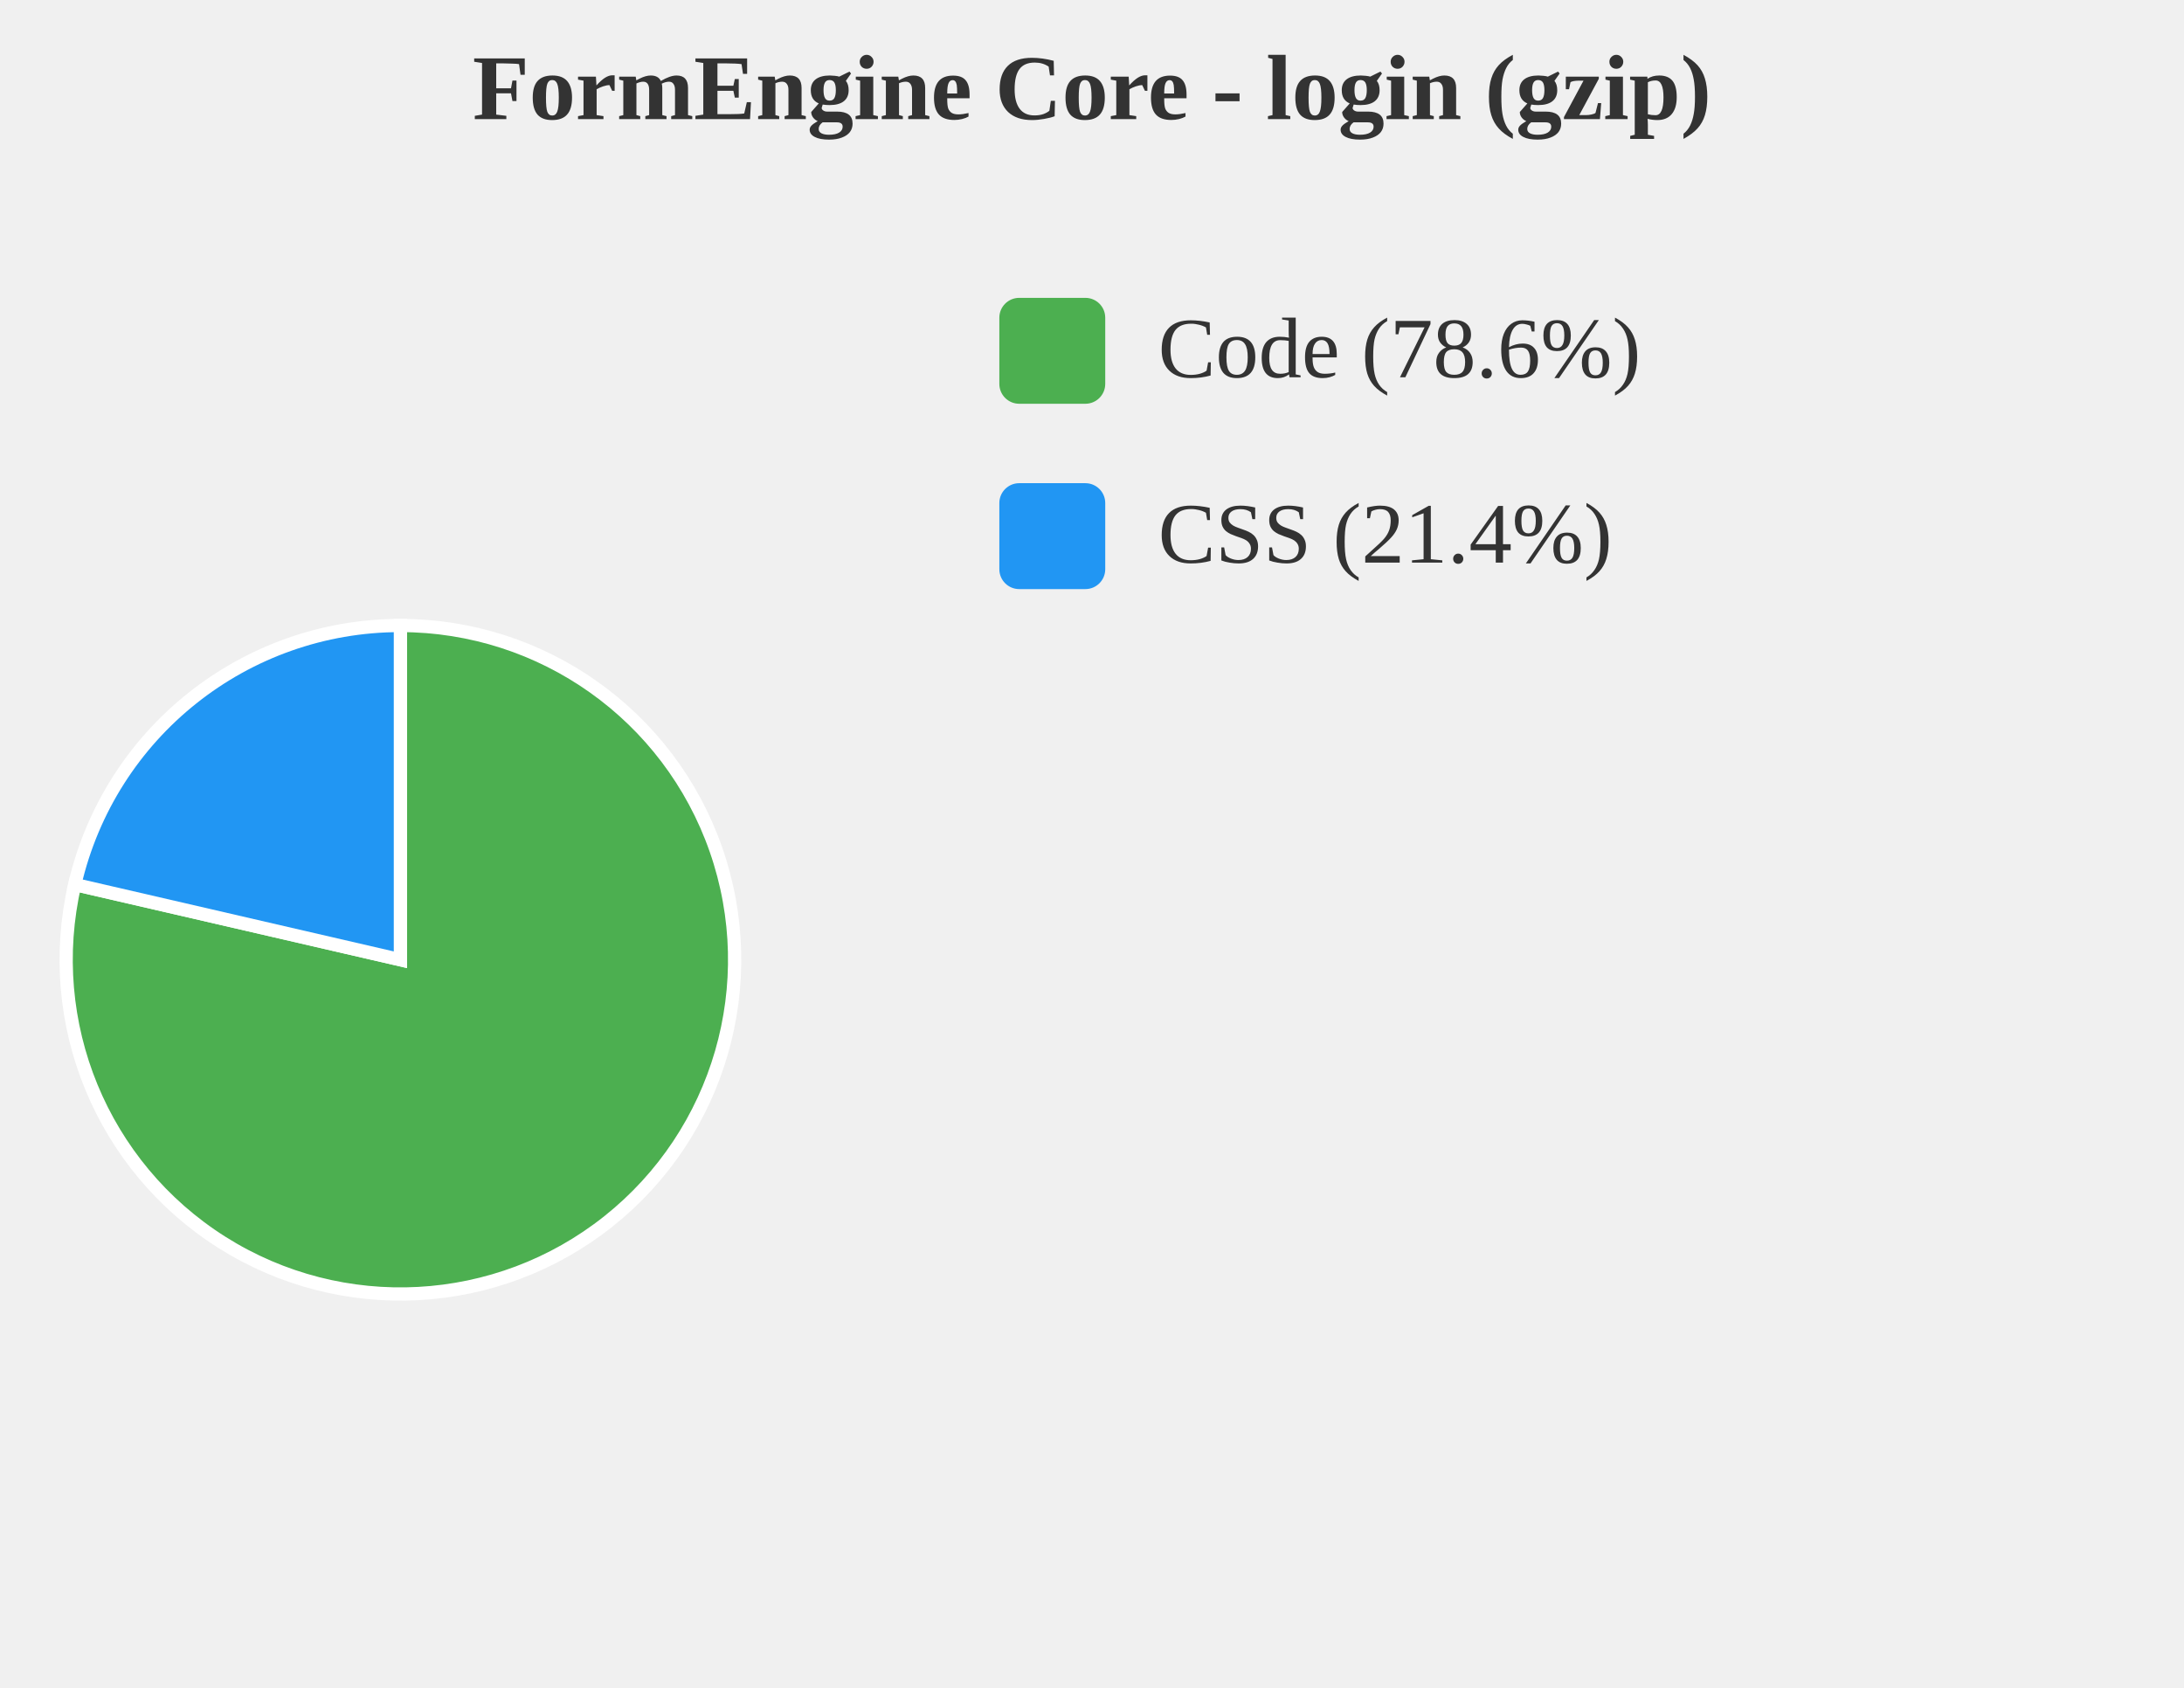
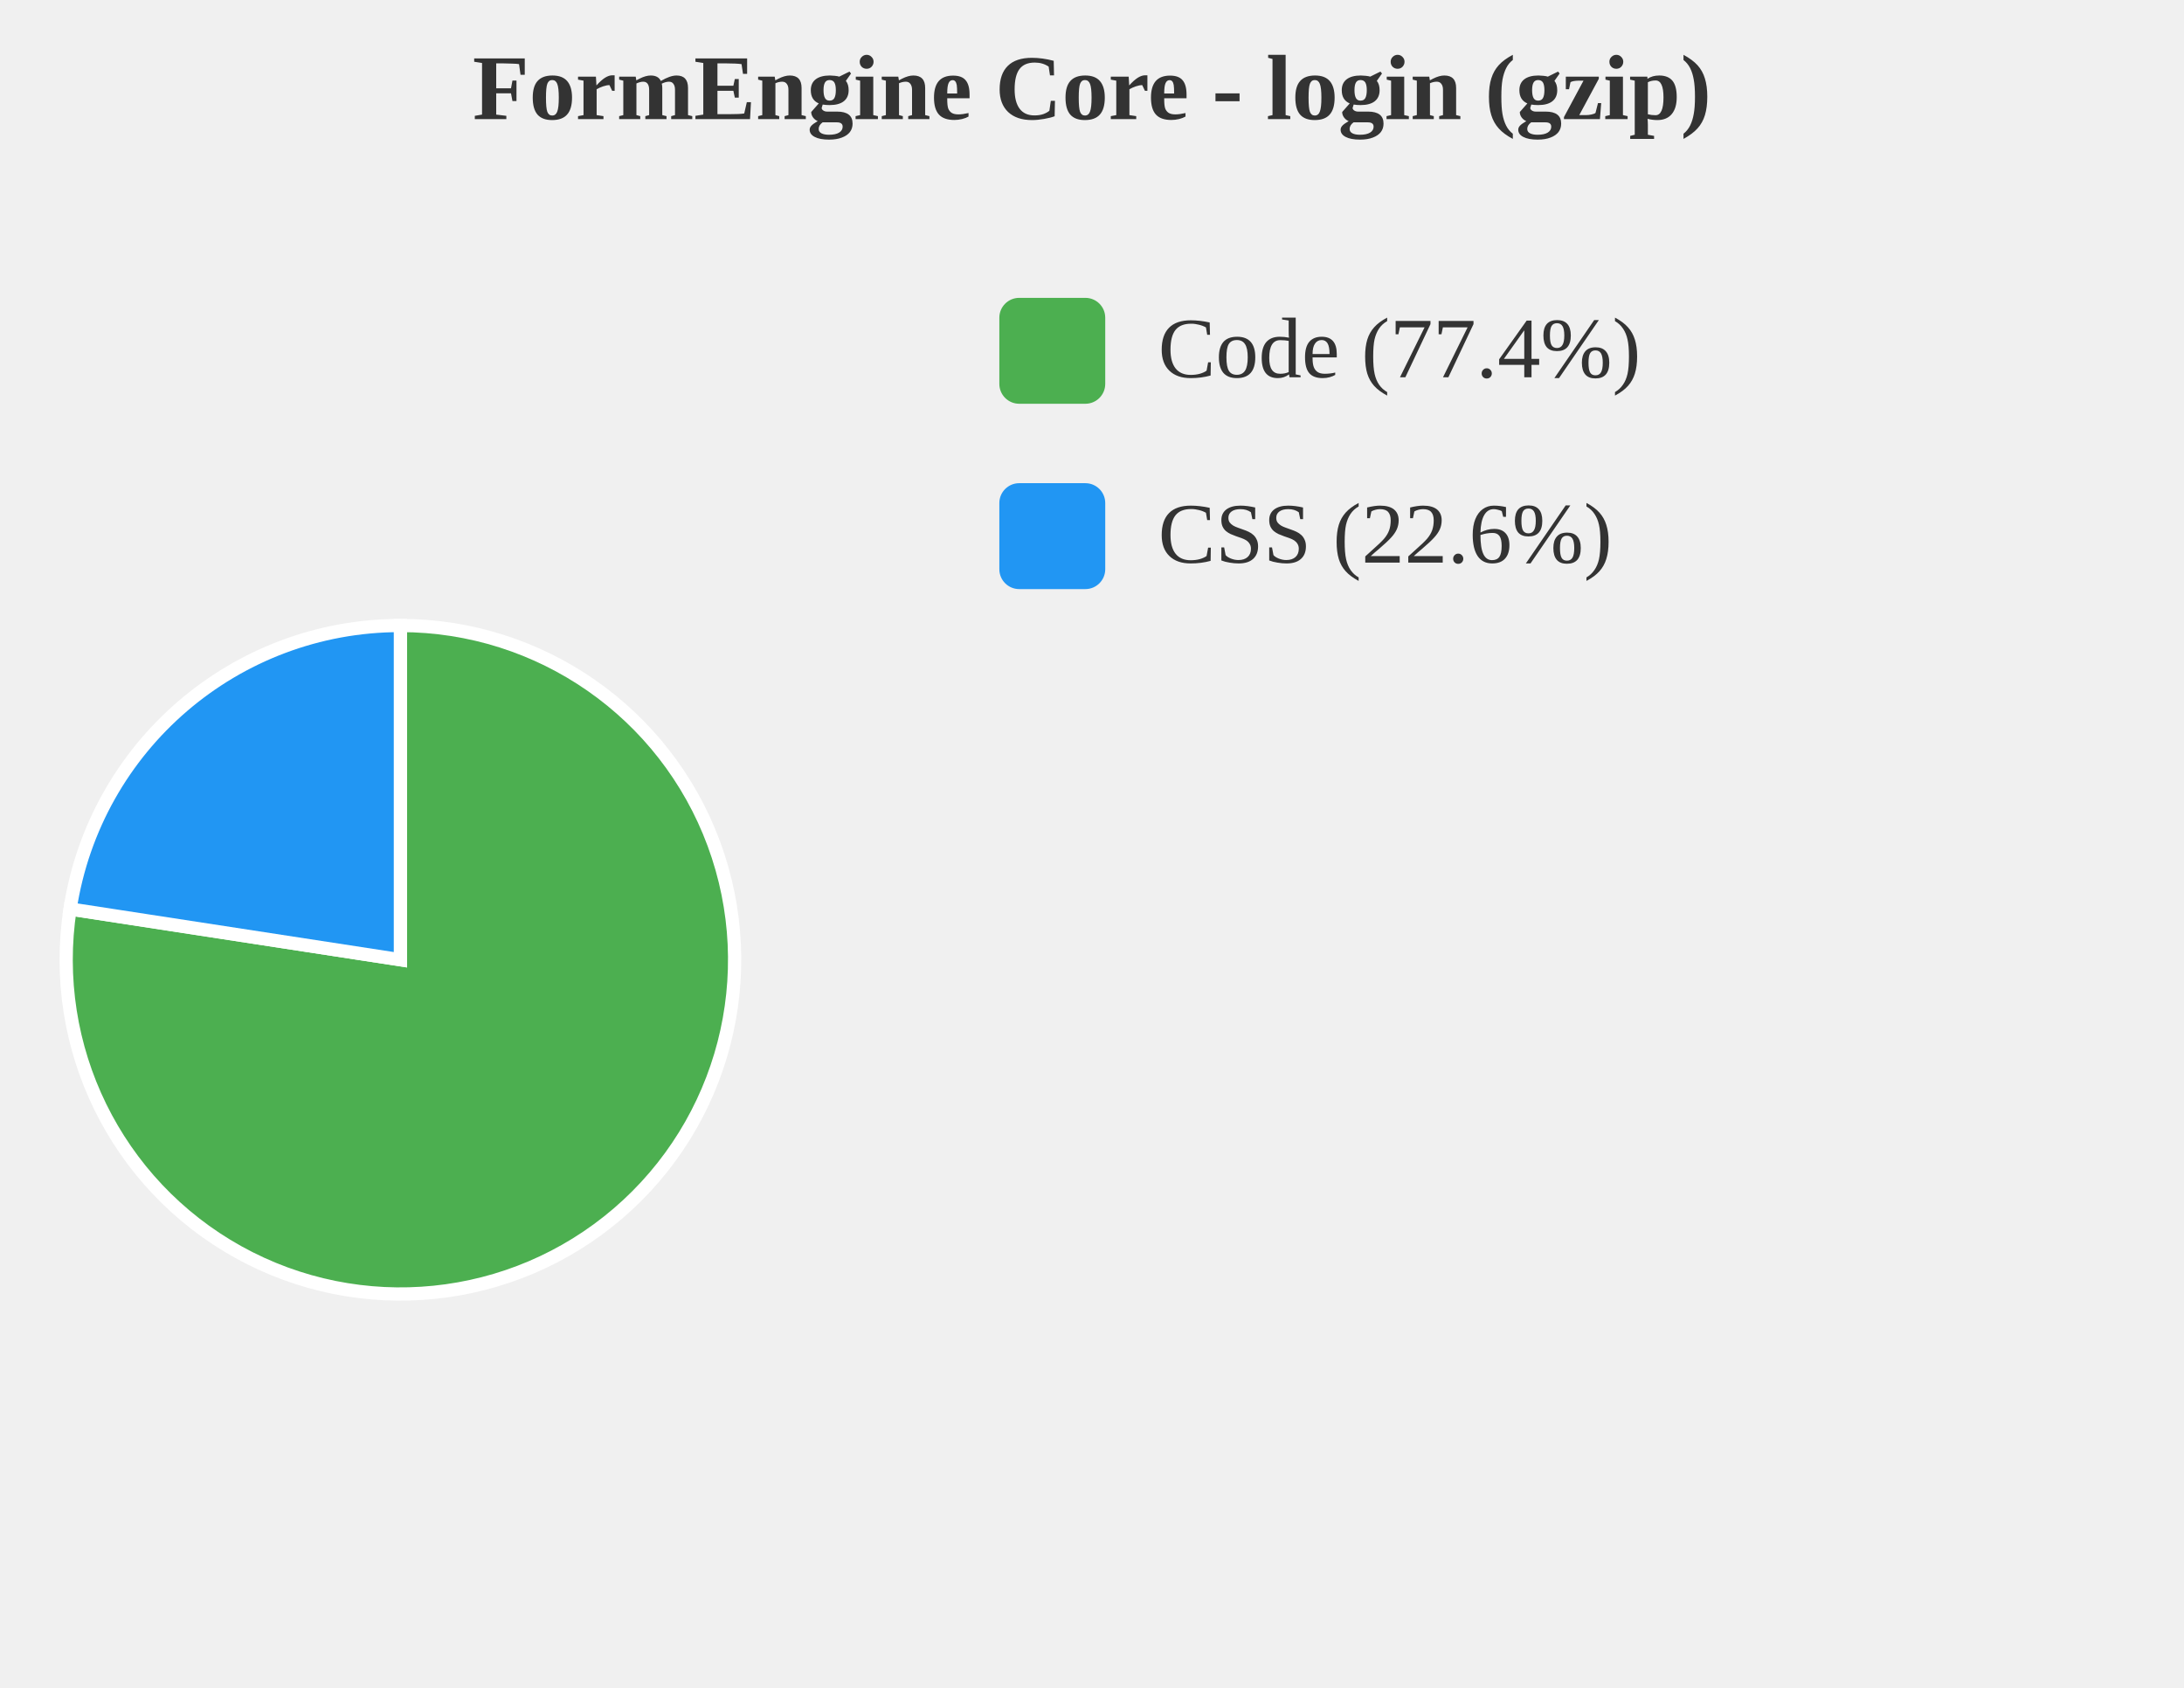
<svg xmlns="http://www.w3.org/2000/svg" width="330" height="255" viewBox="0 0 330 255">
  <text x="165" y="18" text-anchor="middle" font-size="14" font-weight="600" fill="#333">FormEngine Core - login (gzip)</text>
-   <path d="M 60.5 145 L 60.5 94.5 A 50.5 50.5 0 1 1 11.297 133.628 Z" fill="#4CAF50" stroke="#fff" stroke-width="2" />
-   <path d="M 60.5 145 L 11.297 133.628 A 50.5 50.5 0 0 1 60.5 94.5 Z" fill="#2196F3" stroke="#fff" stroke-width="2" />
+   <path d="M 60.5 145 L 60.5 94.5 A 50.5 50.5 0 1 1 10.586 137.331 Z" fill="#4CAF50" stroke="#fff" stroke-width="2" />
+   <path d="M 60.5 145 L 10.586 137.331 A 50.5 50.5 0 0 1 60.5 94.5 Z" fill="#2196F3" stroke="#fff" stroke-width="2" />
  <g>
    <rect x="151" y="45" width="16" height="16" fill="#4CAF50" rx="3" />
-     <text x="175" y="57" font-size="13" fill="#333">Code (78.6%)</text>
+     <text x="175" y="57" font-size="13" fill="#333">Code (77.4%)</text>
  </g>
  <g>
    <rect x="151" y="73" width="16" height="16" fill="#2196F3" rx="3" />
-     <text x="175" y="85" font-size="13" fill="#333">CSS (21.4%)</text>
+     <text x="175" y="85" font-size="13" fill="#333">CSS (22.6%)</text>
  </g>
</svg>
